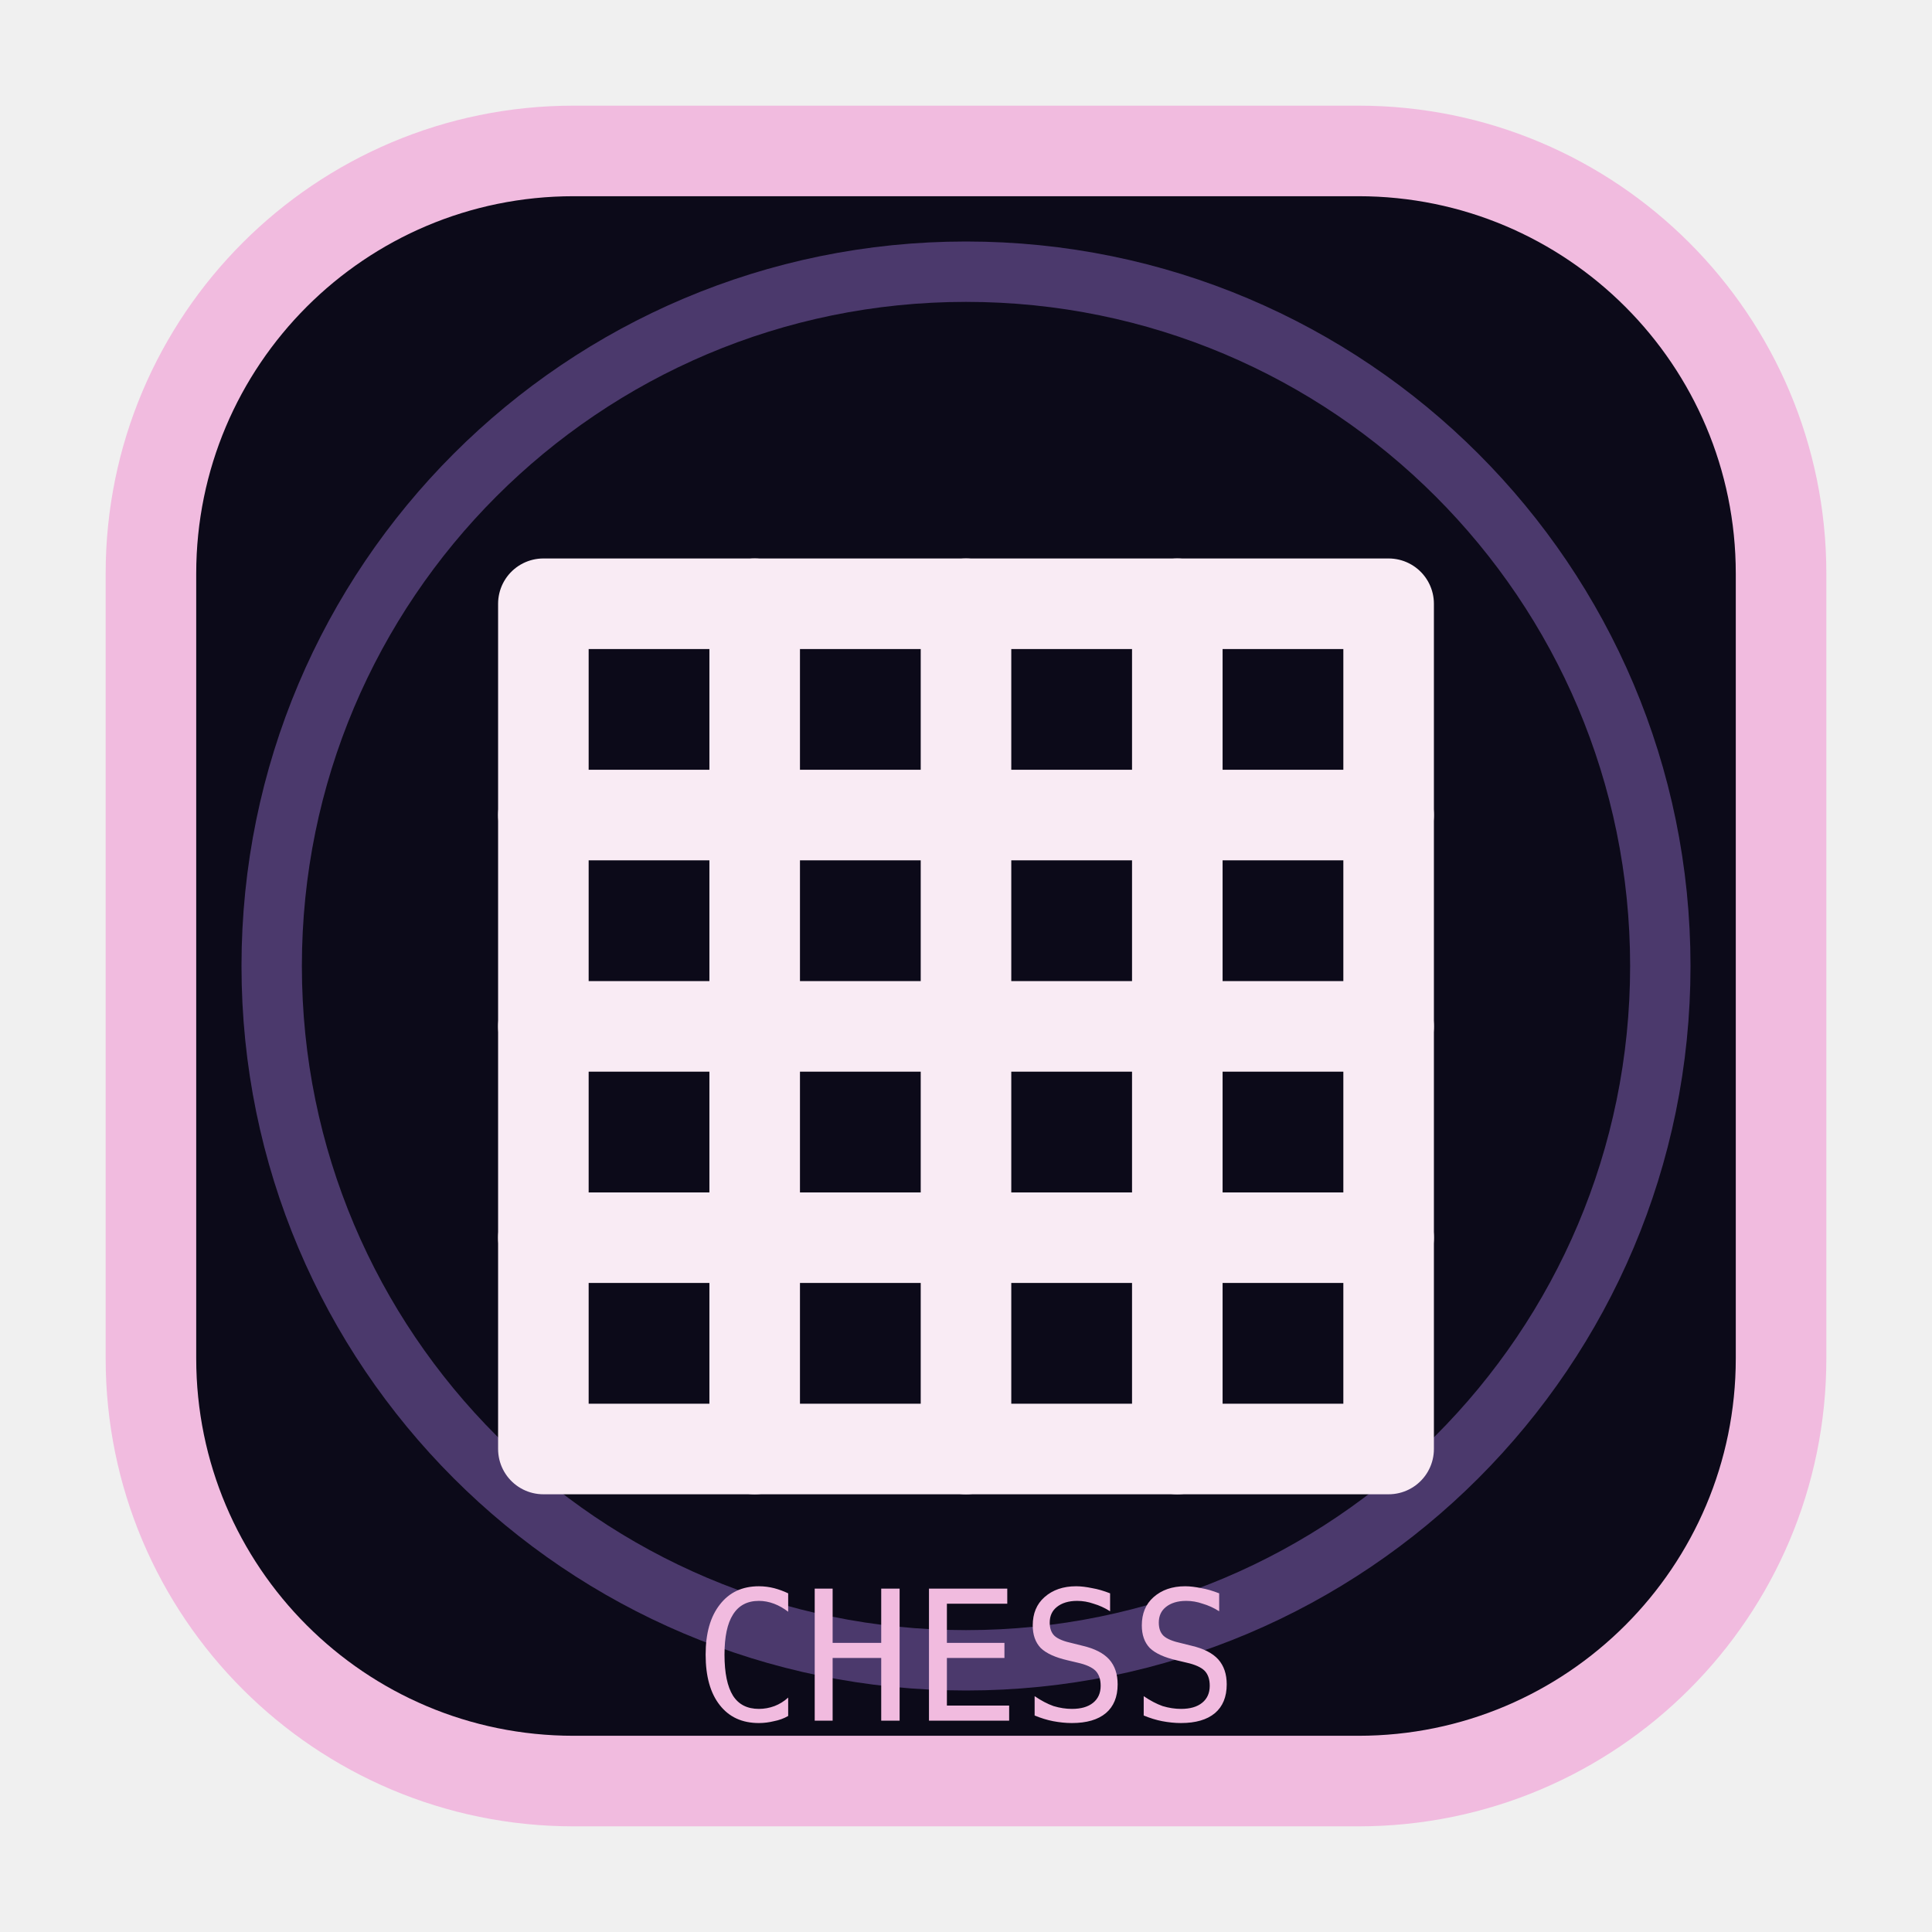
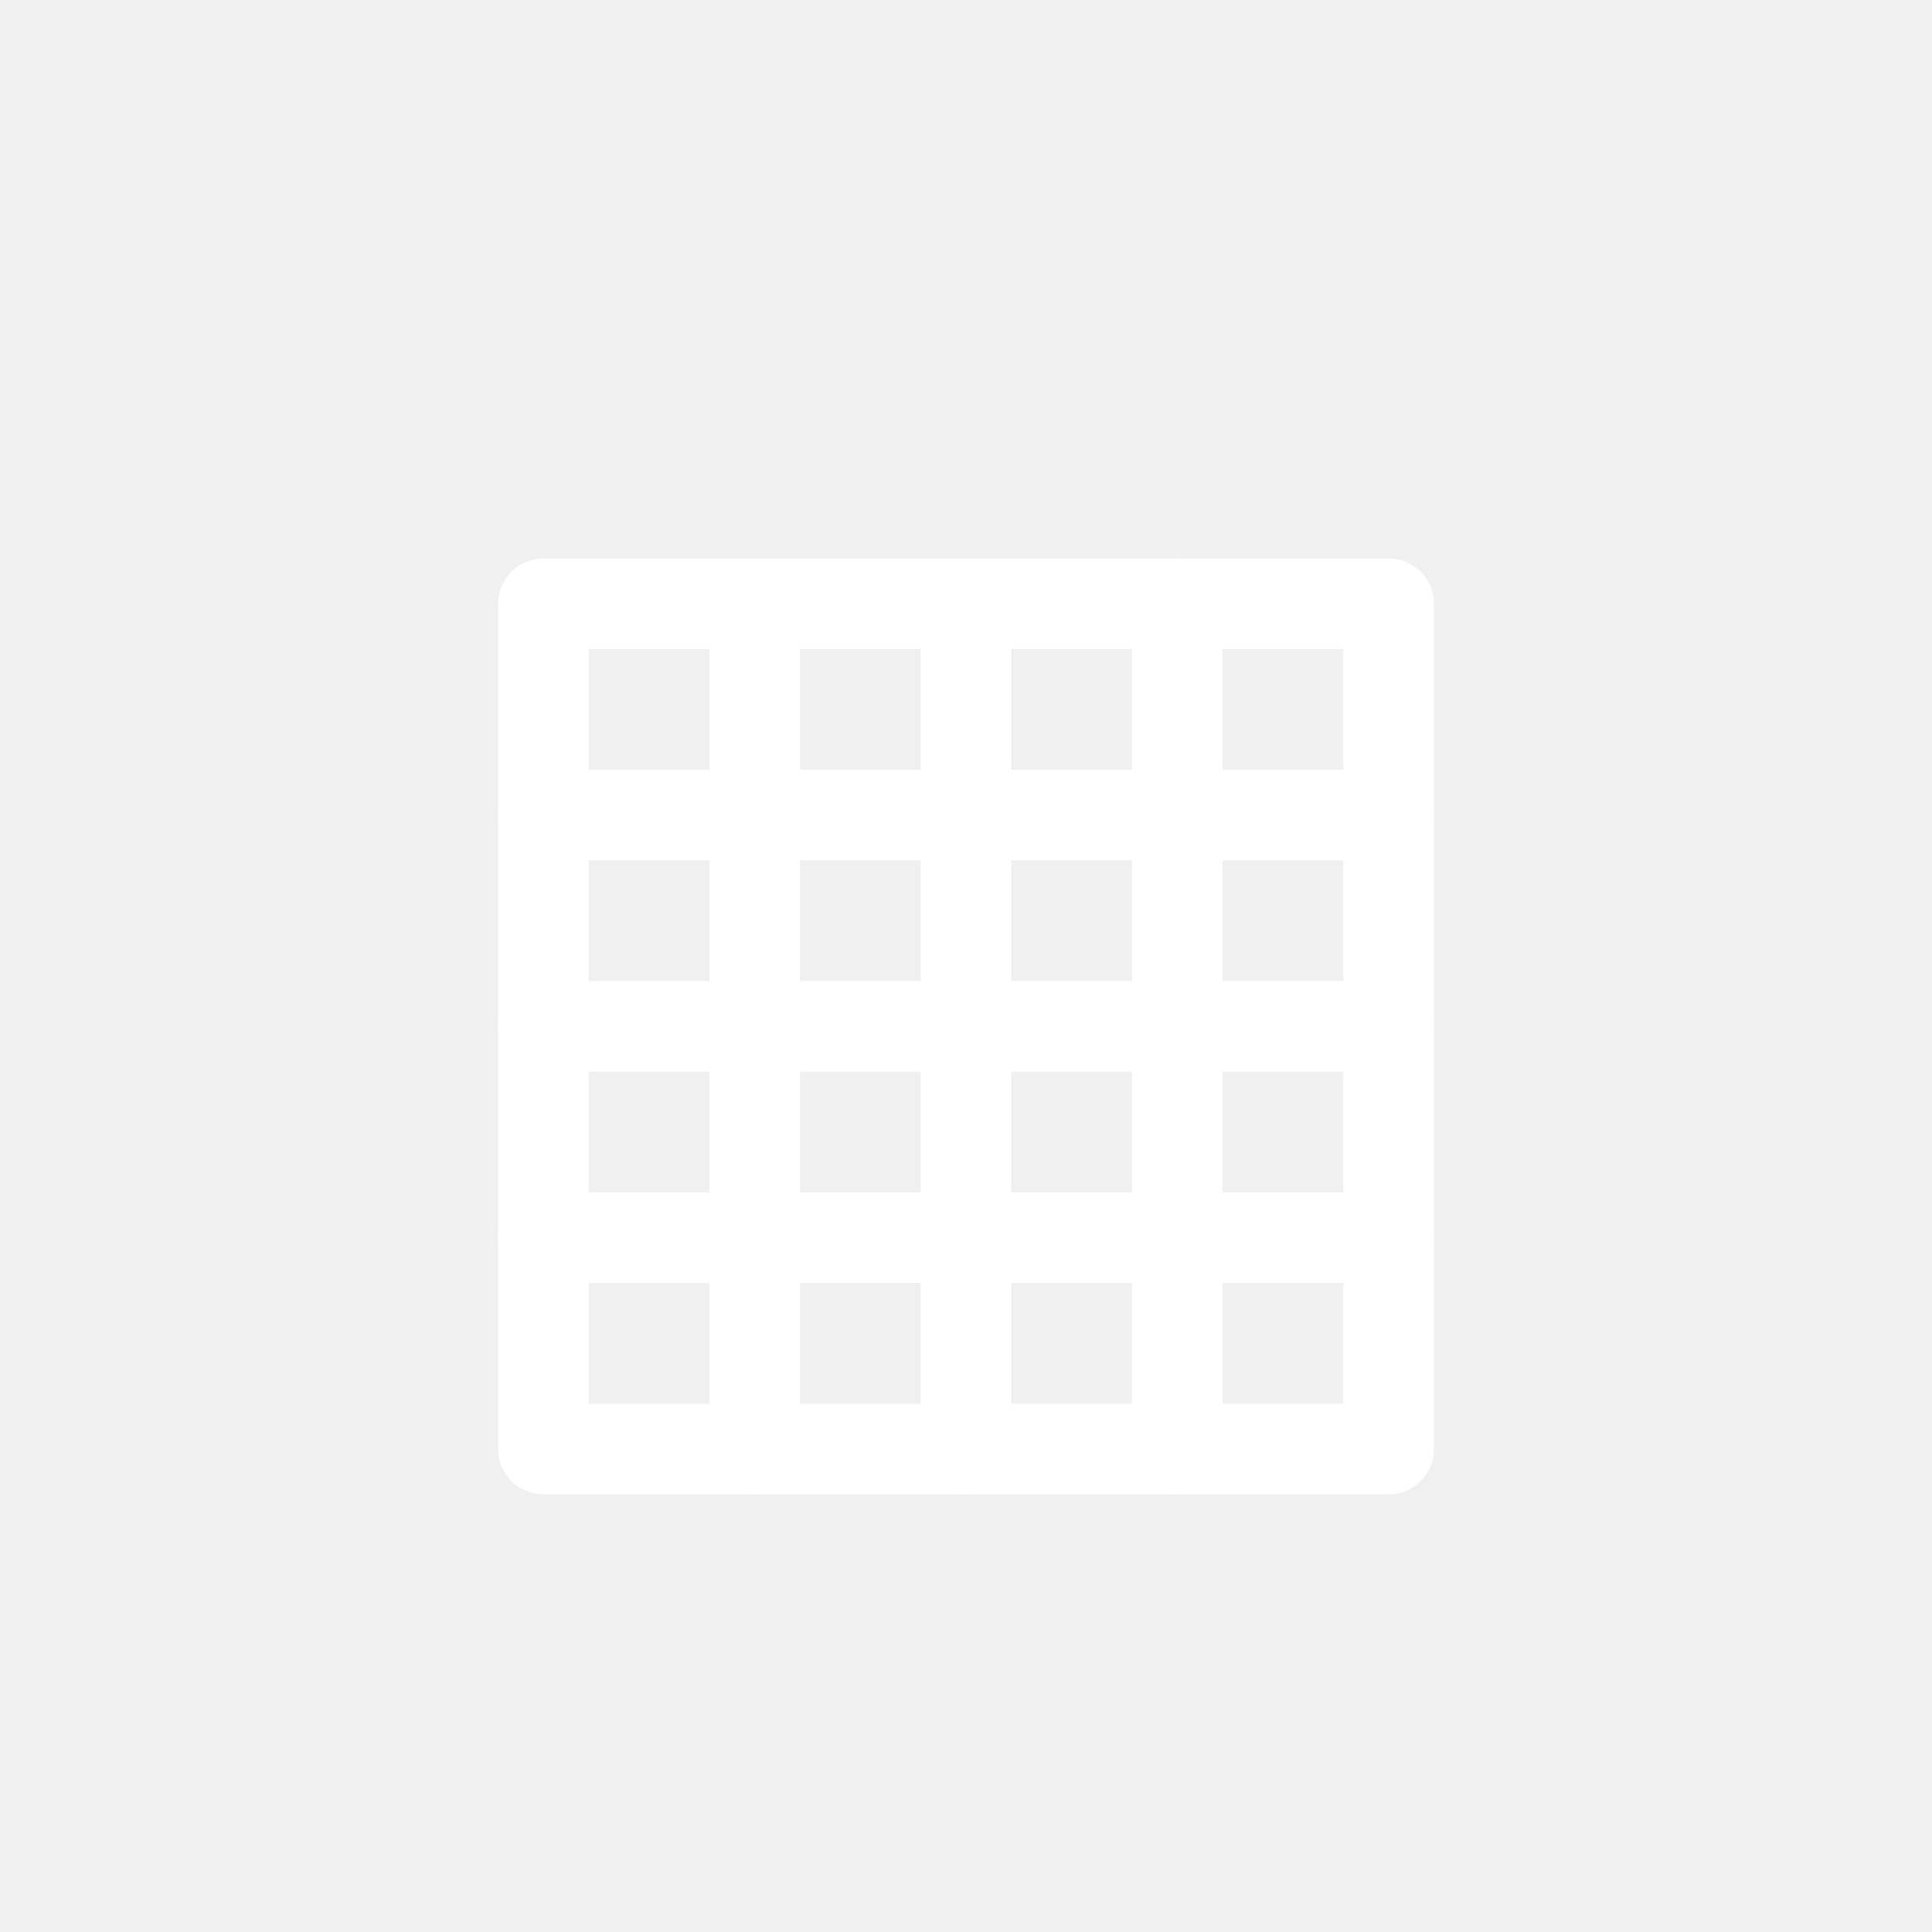
<svg xmlns="http://www.w3.org/2000/svg" width="64" height="64" viewBox="0 0 64 64">
-   <rect x="5" y="5" width="54" height="54" rx="14" fill="#0c0a19" stroke="#f1bbdf" stroke-width="3" />
-   <circle cx="32" cy="32" r="23" fill="none" stroke="#5b4581" stroke-width="2" opacity="0.8" />
-   <g fill="none" stroke="#f9ebf4" stroke-width="3" stroke-linecap="round" stroke-linejoin="round">
+   <g fill="none" stroke="#ffffff" stroke-width="3" stroke-linecap="round" stroke-linejoin="round">
    <path d="M18 20H46V48H18Z" />
    <path d="M18 27H46M18 34H46M18 41H46" />
    <path d="M25 20V48M32 20V48M39 20V48" />
  </g>
-   <text x="32" y="57" text-anchor="middle" font-family="monospace" font-size="6" fill="#f1bbdf">CHESS</text>
</svg>
